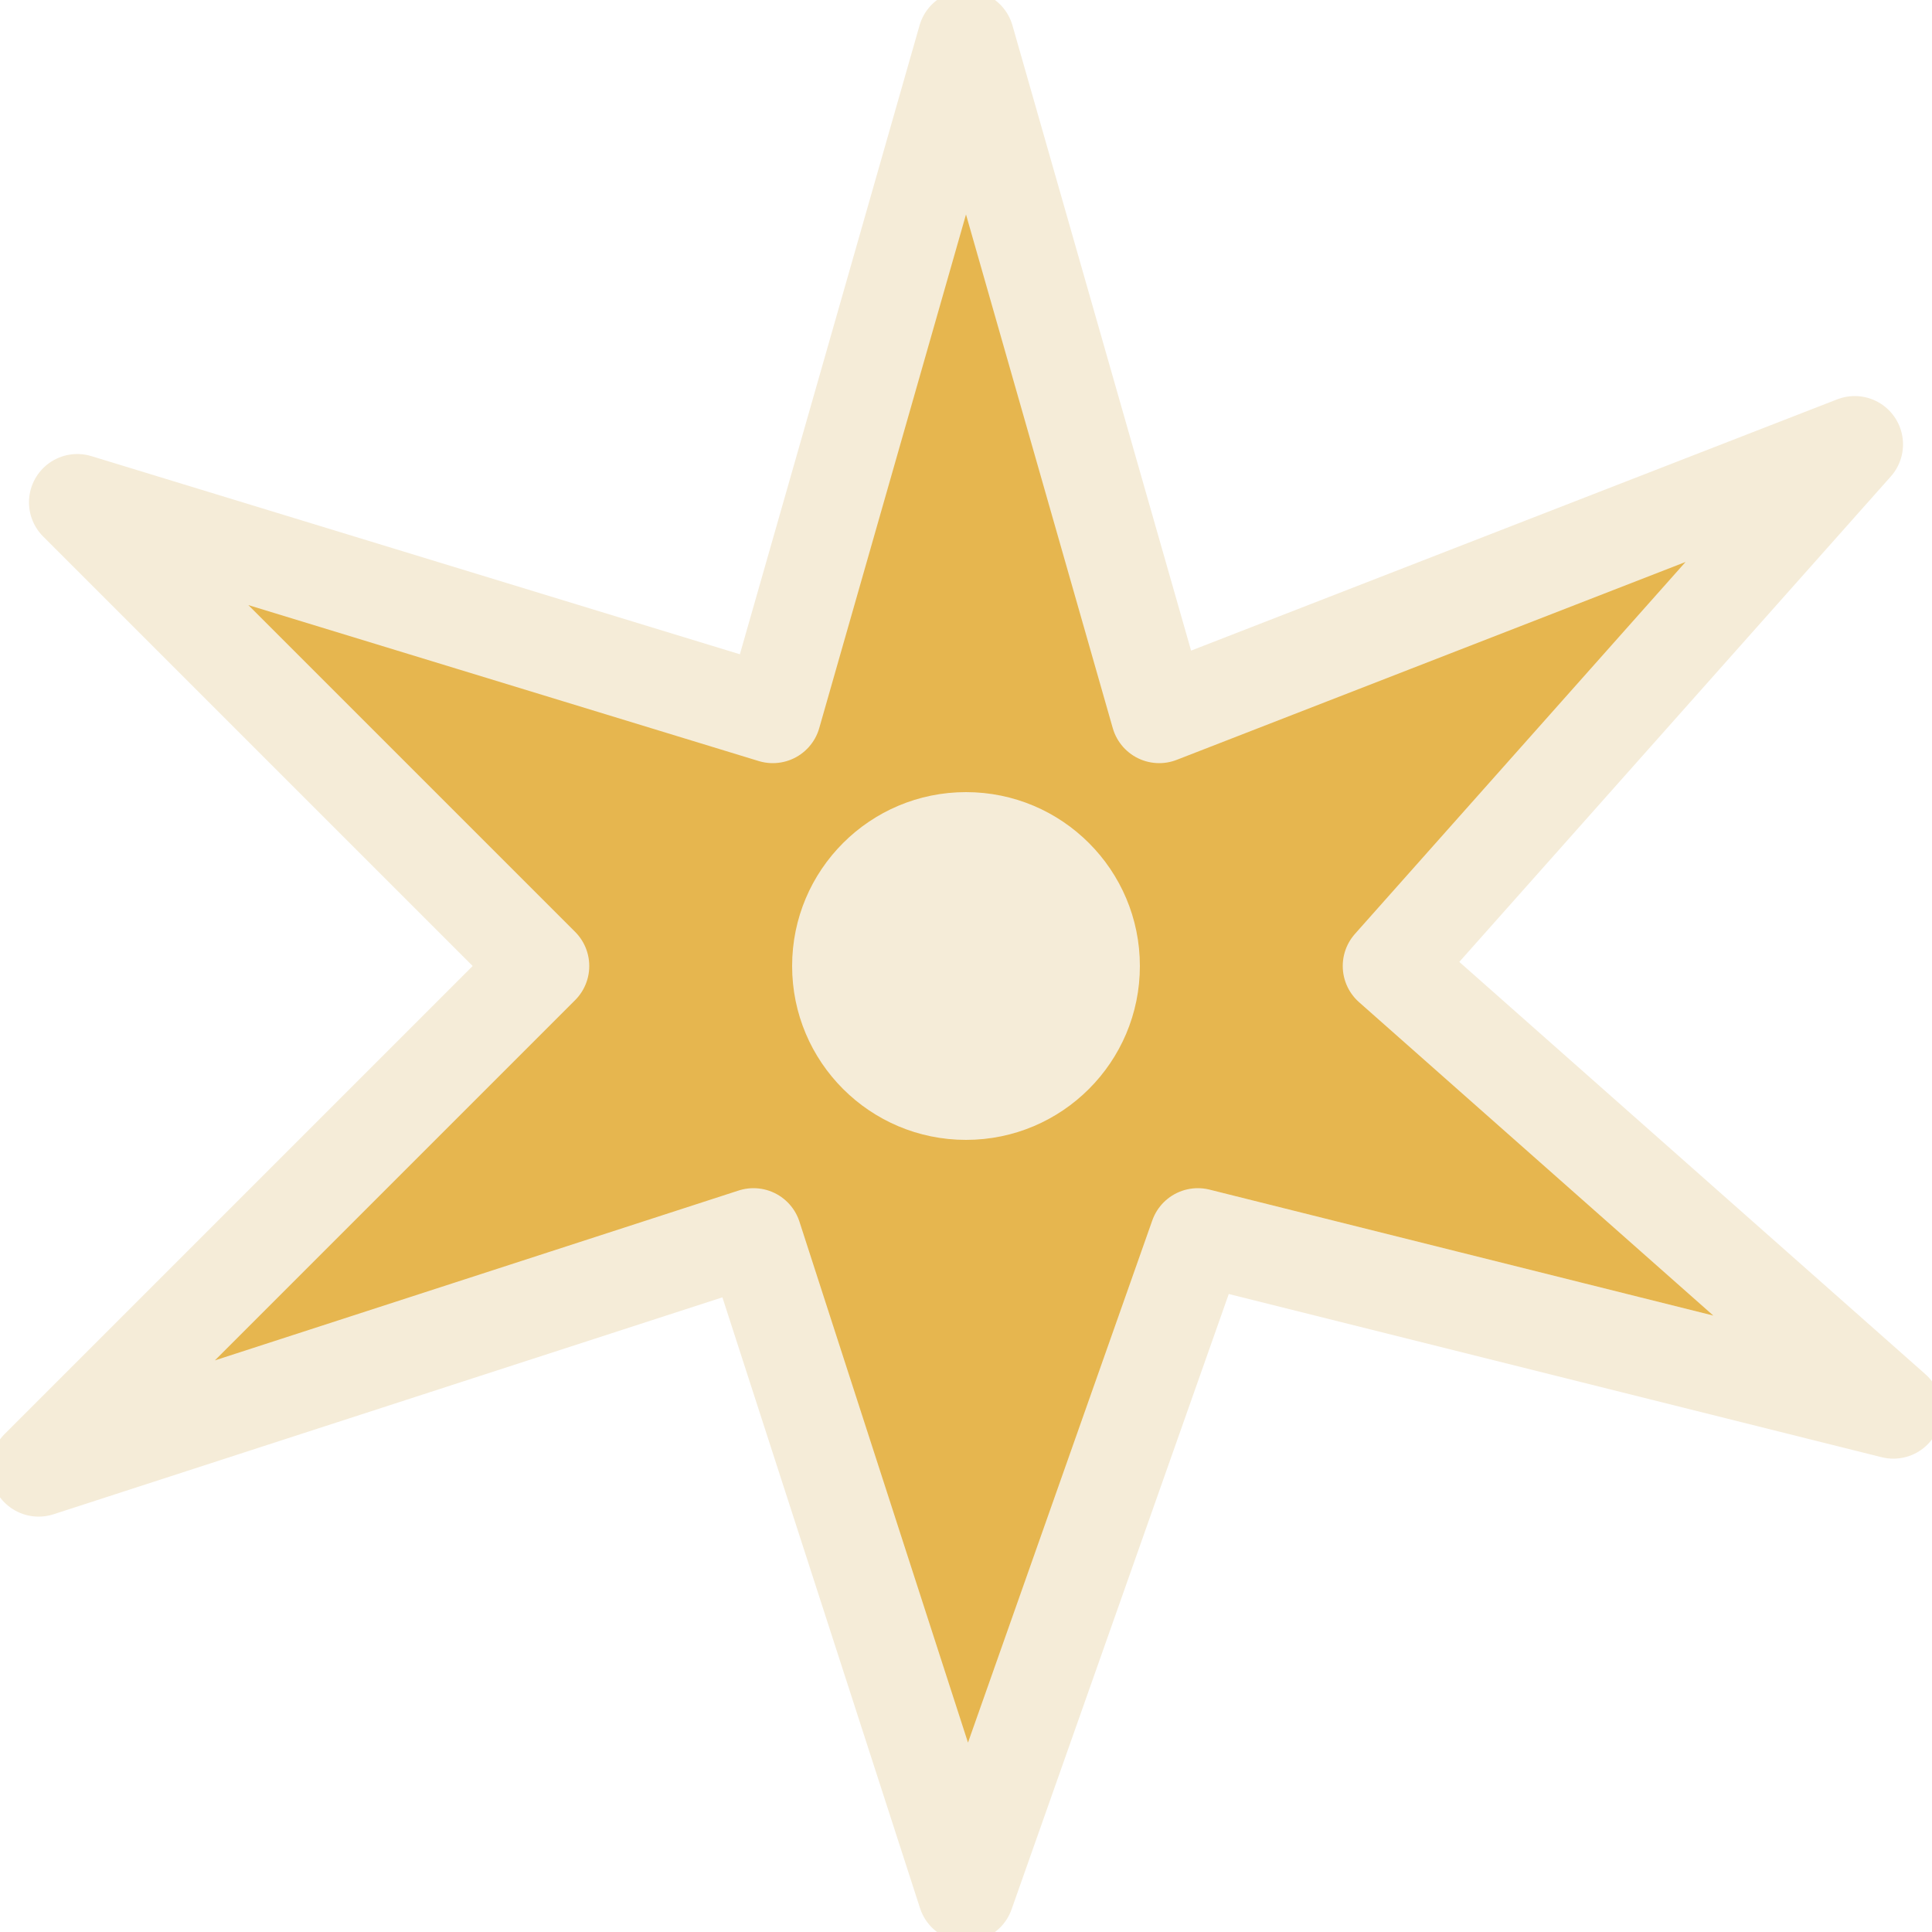
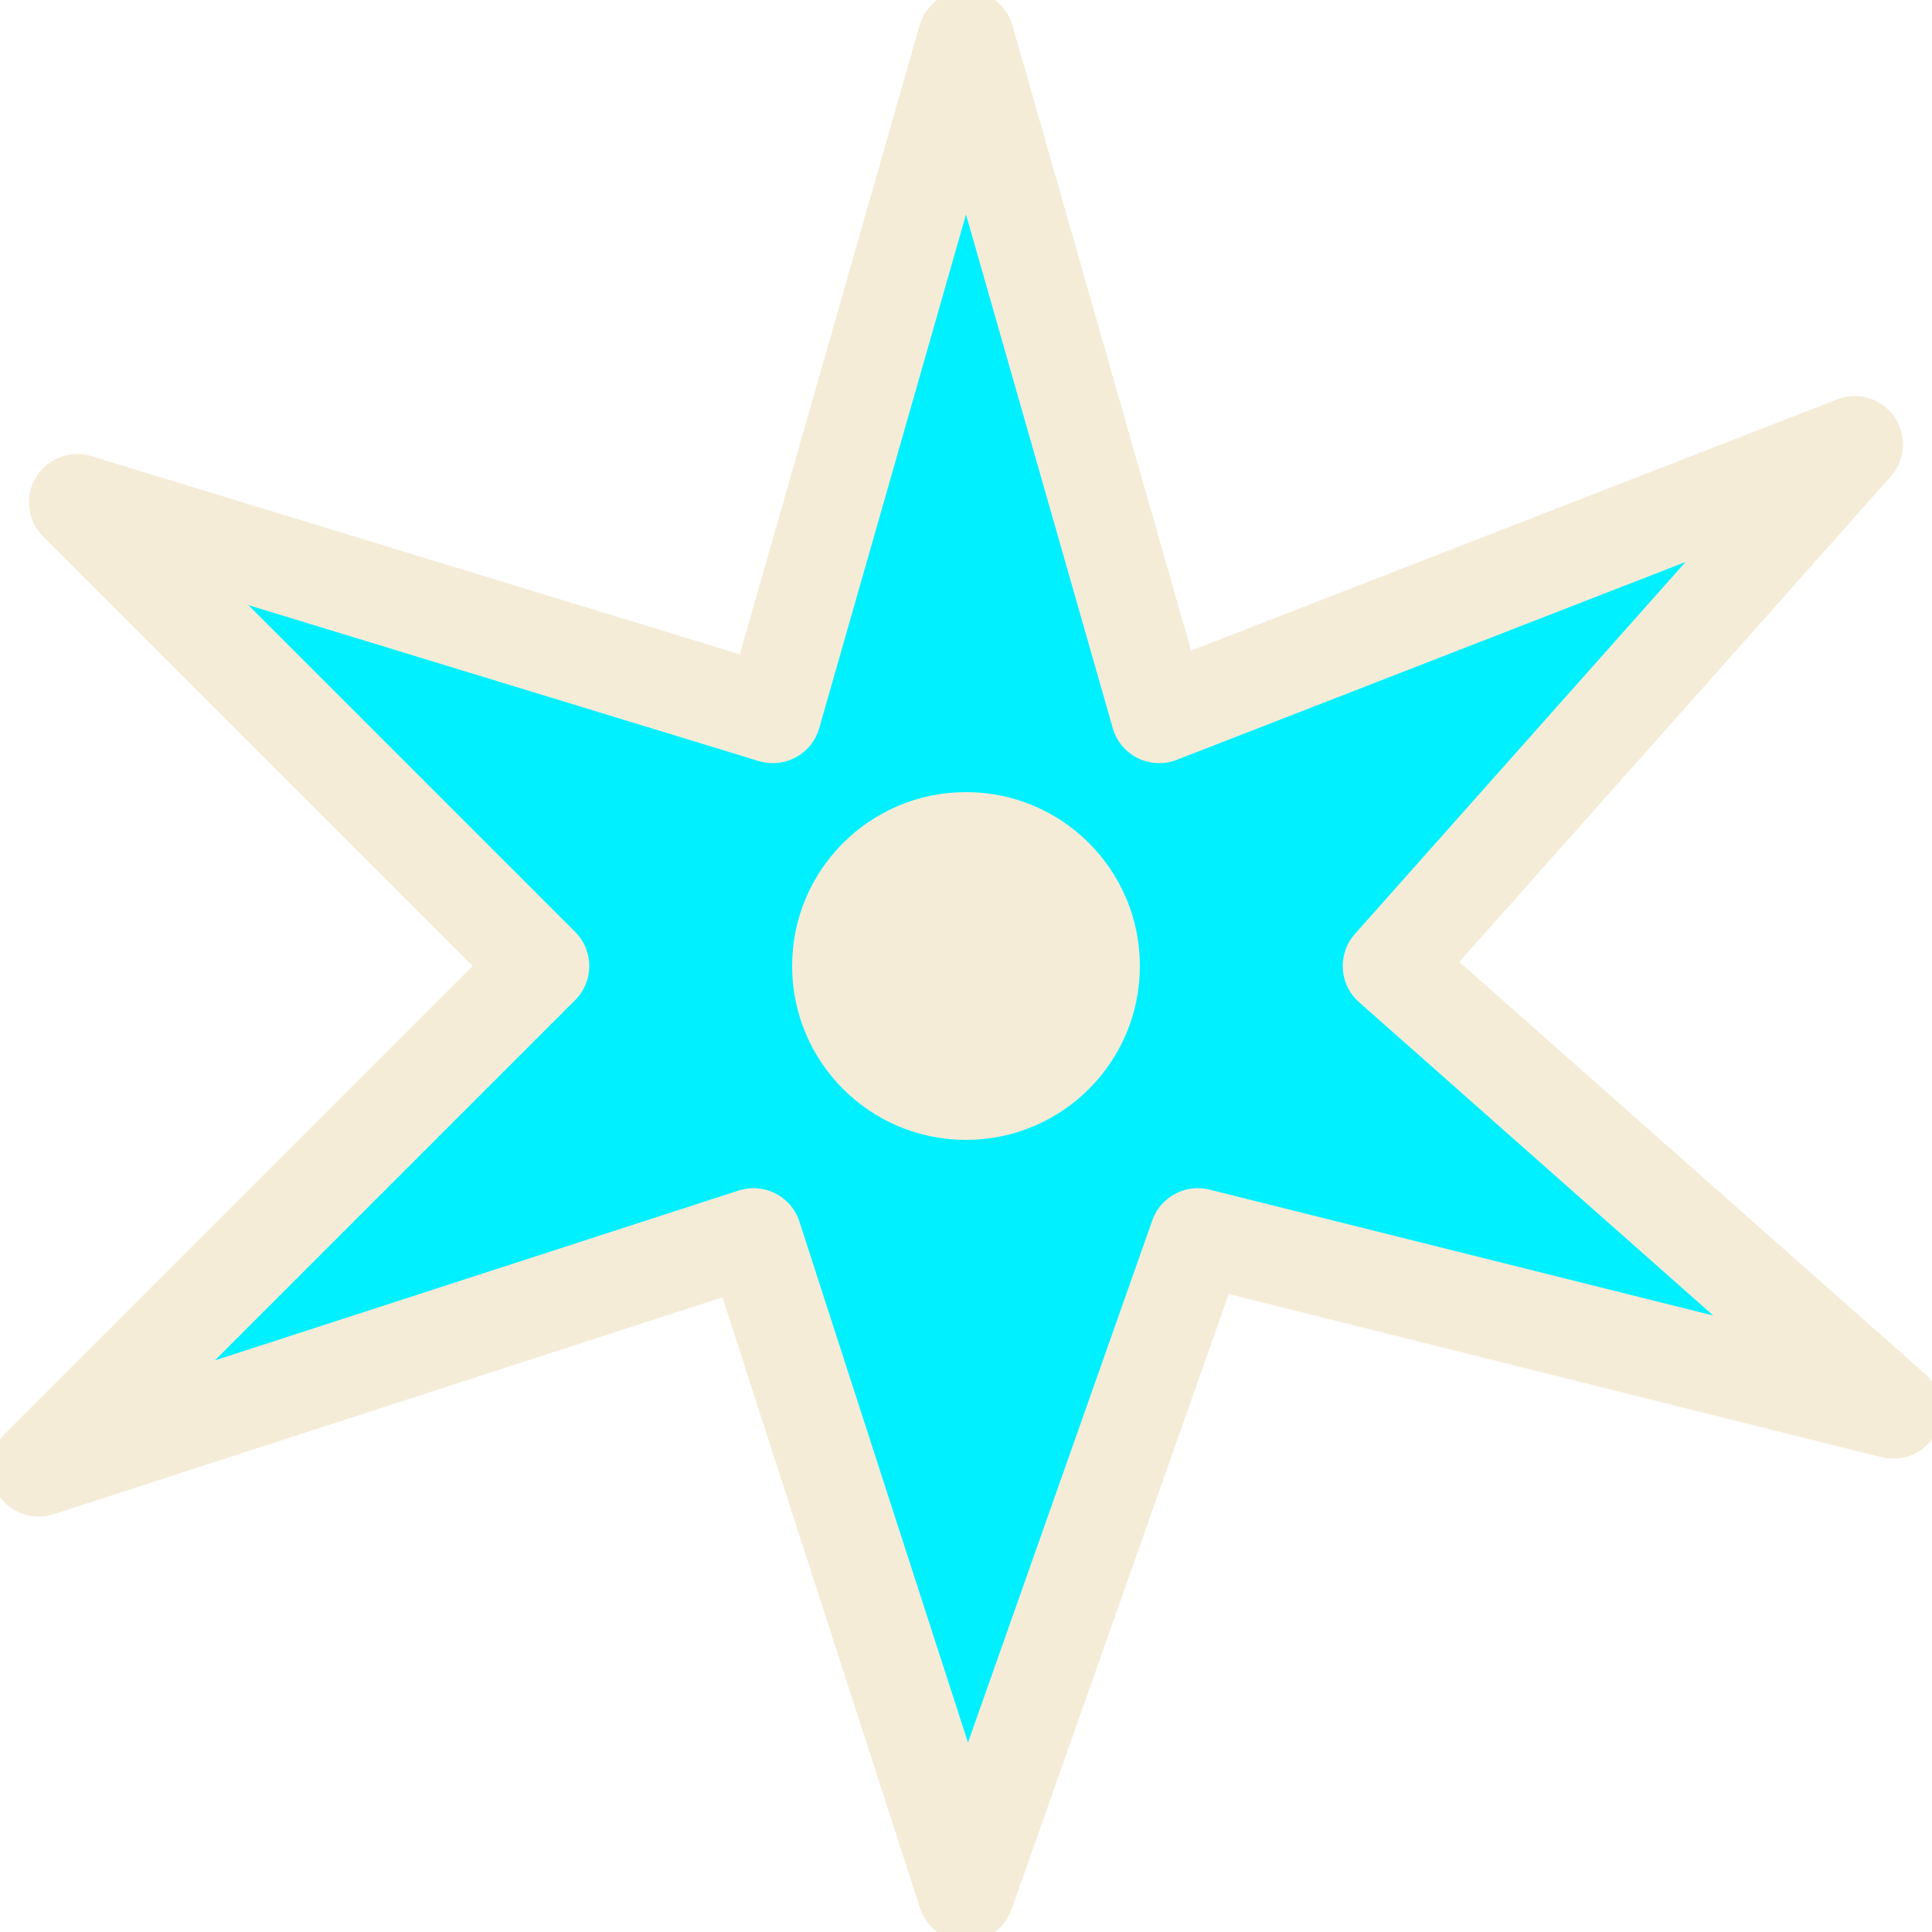
<svg xmlns="http://www.w3.org/2000/svg" width="100" height="100" viewBox="0 0 100 100">
-   <path d="M50 2 60 37 96 23 72 50 98 73 62 64 50 98 39 64 2 76 28 50 4 26 40 37z" fill="#e6b64f" stroke="#f5ecd8" stroke-width="5" stroke-linejoin="round" />
+   <path d="M50 2 60 37 96 23 72 50 98 73 62 64 50 98 39 64 2 76 28 50 4 26 40 37z" fill="#00F0FF" stroke="#f5ecd8" stroke-width="5" stroke-linejoin="round" />
  <circle cx="50" cy="50" r="9" fill="#f5ecd8" />
</svg>
